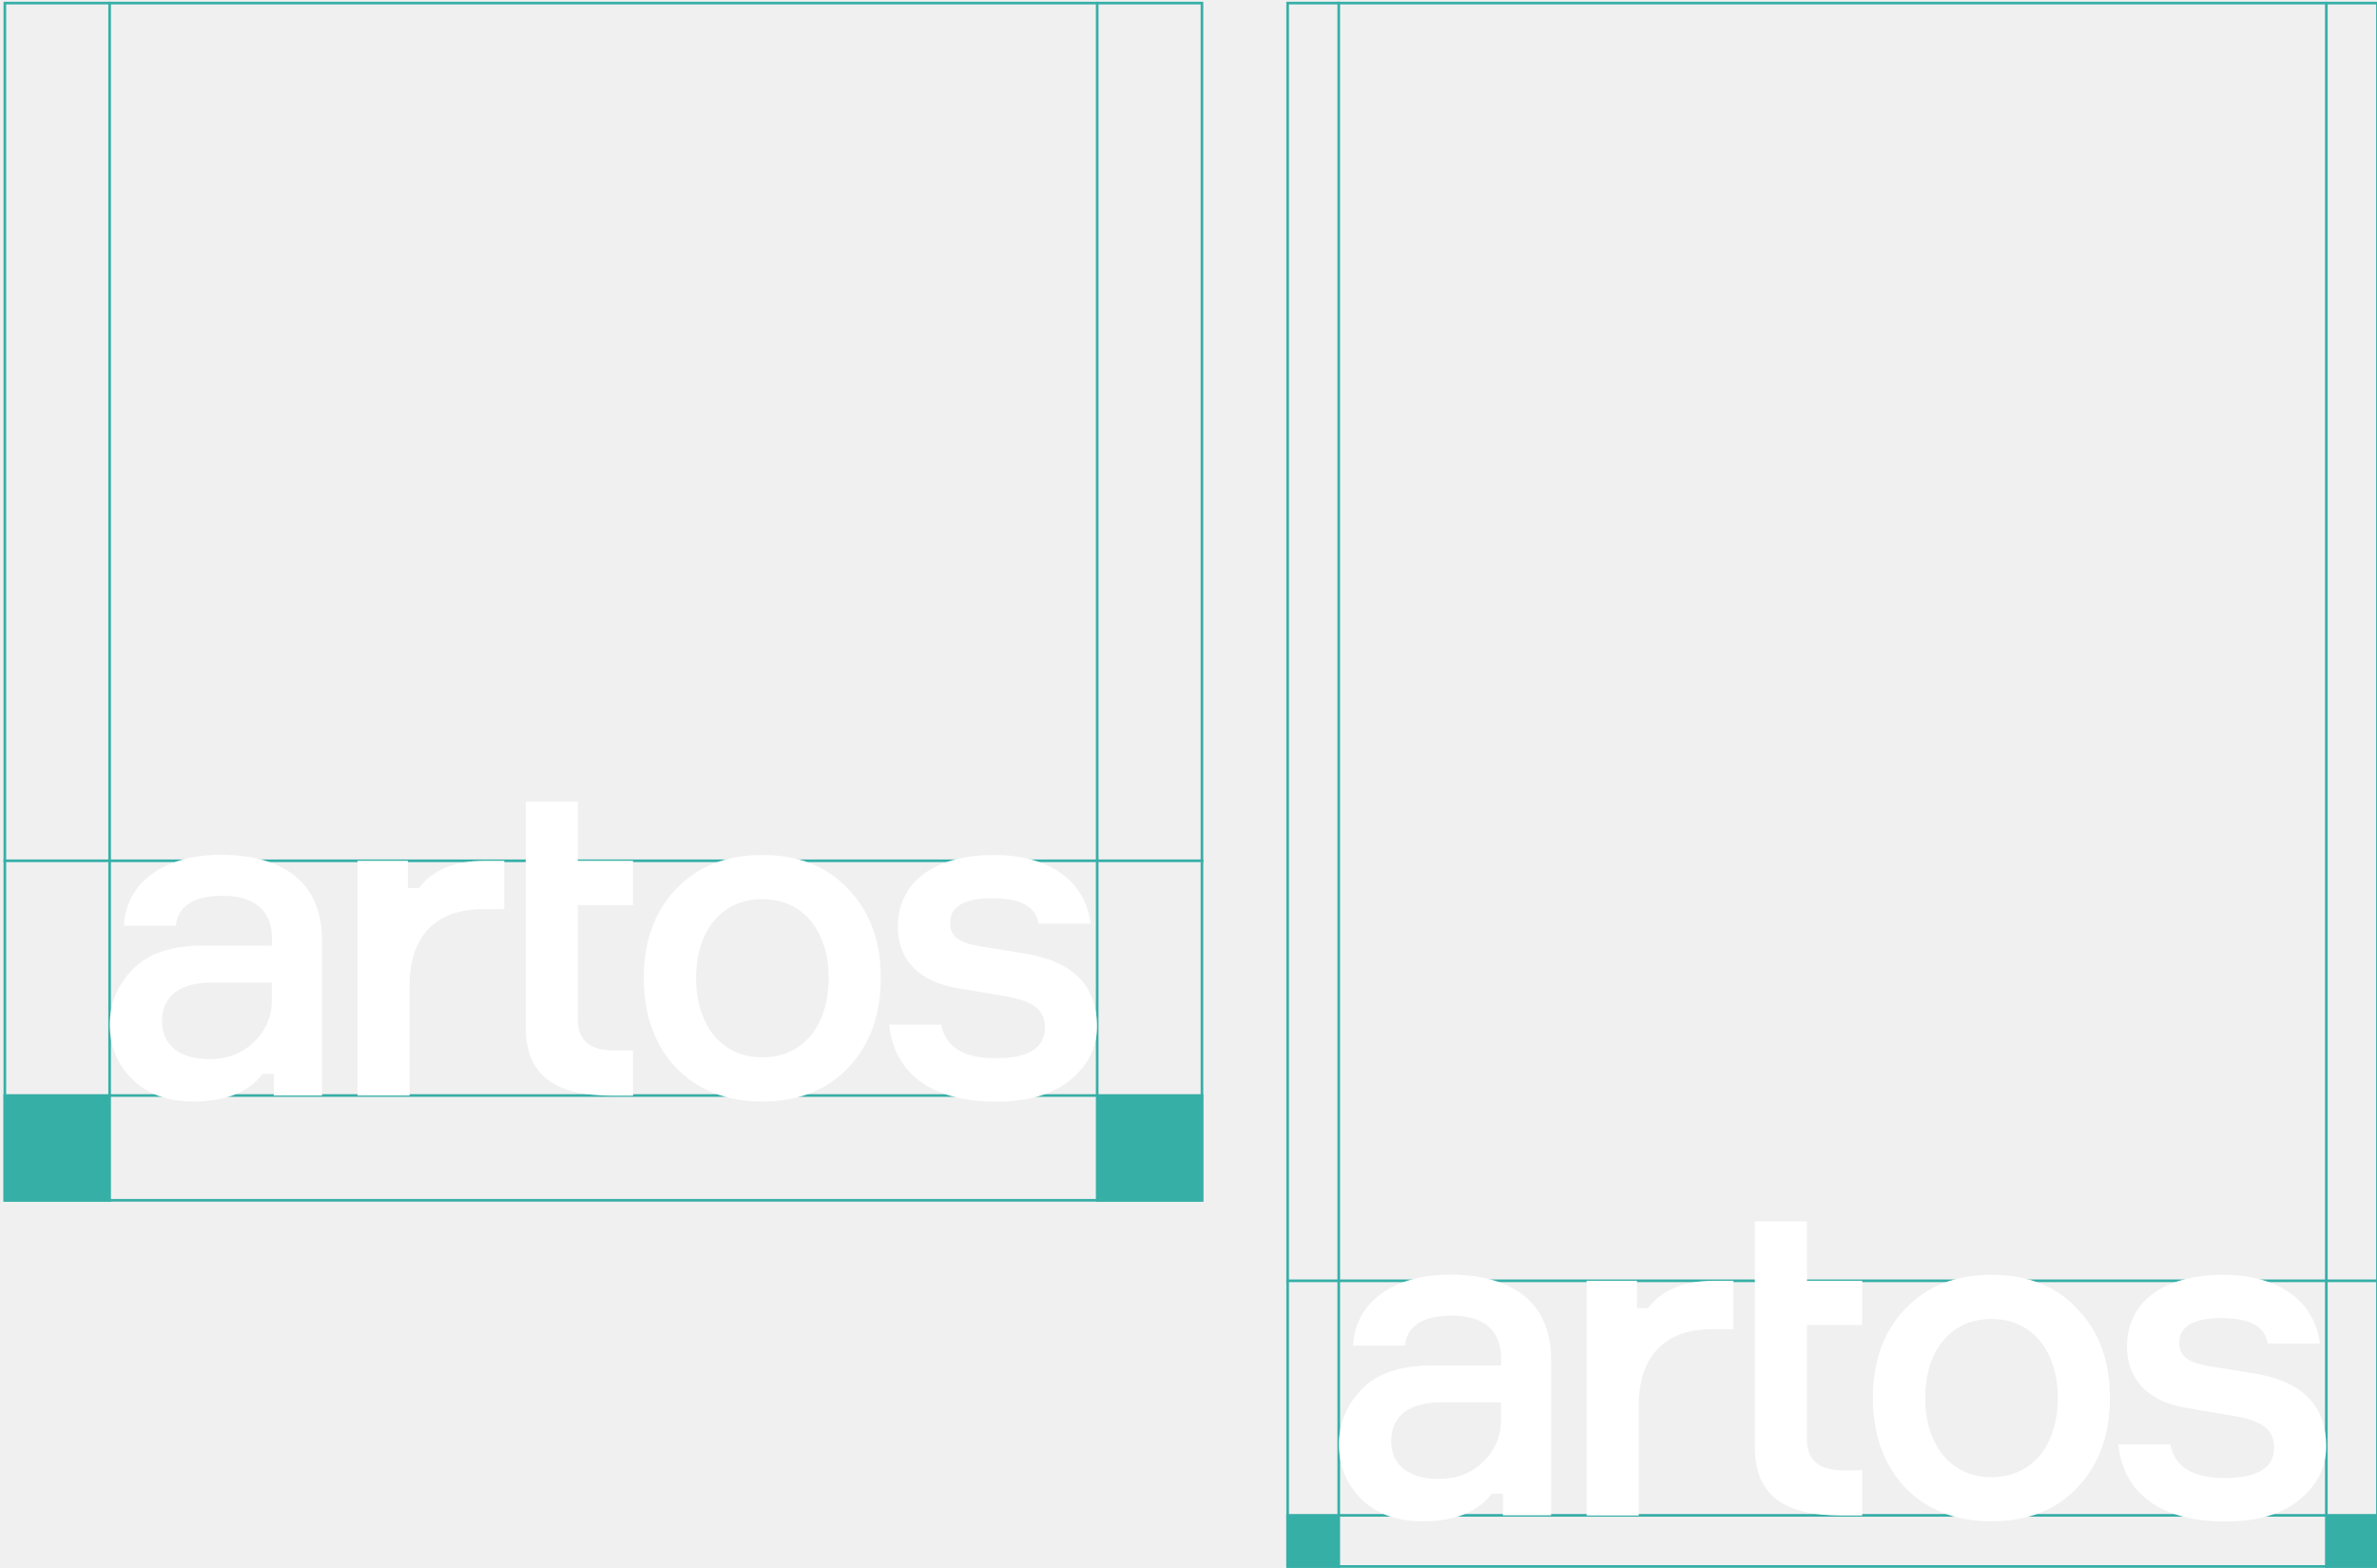
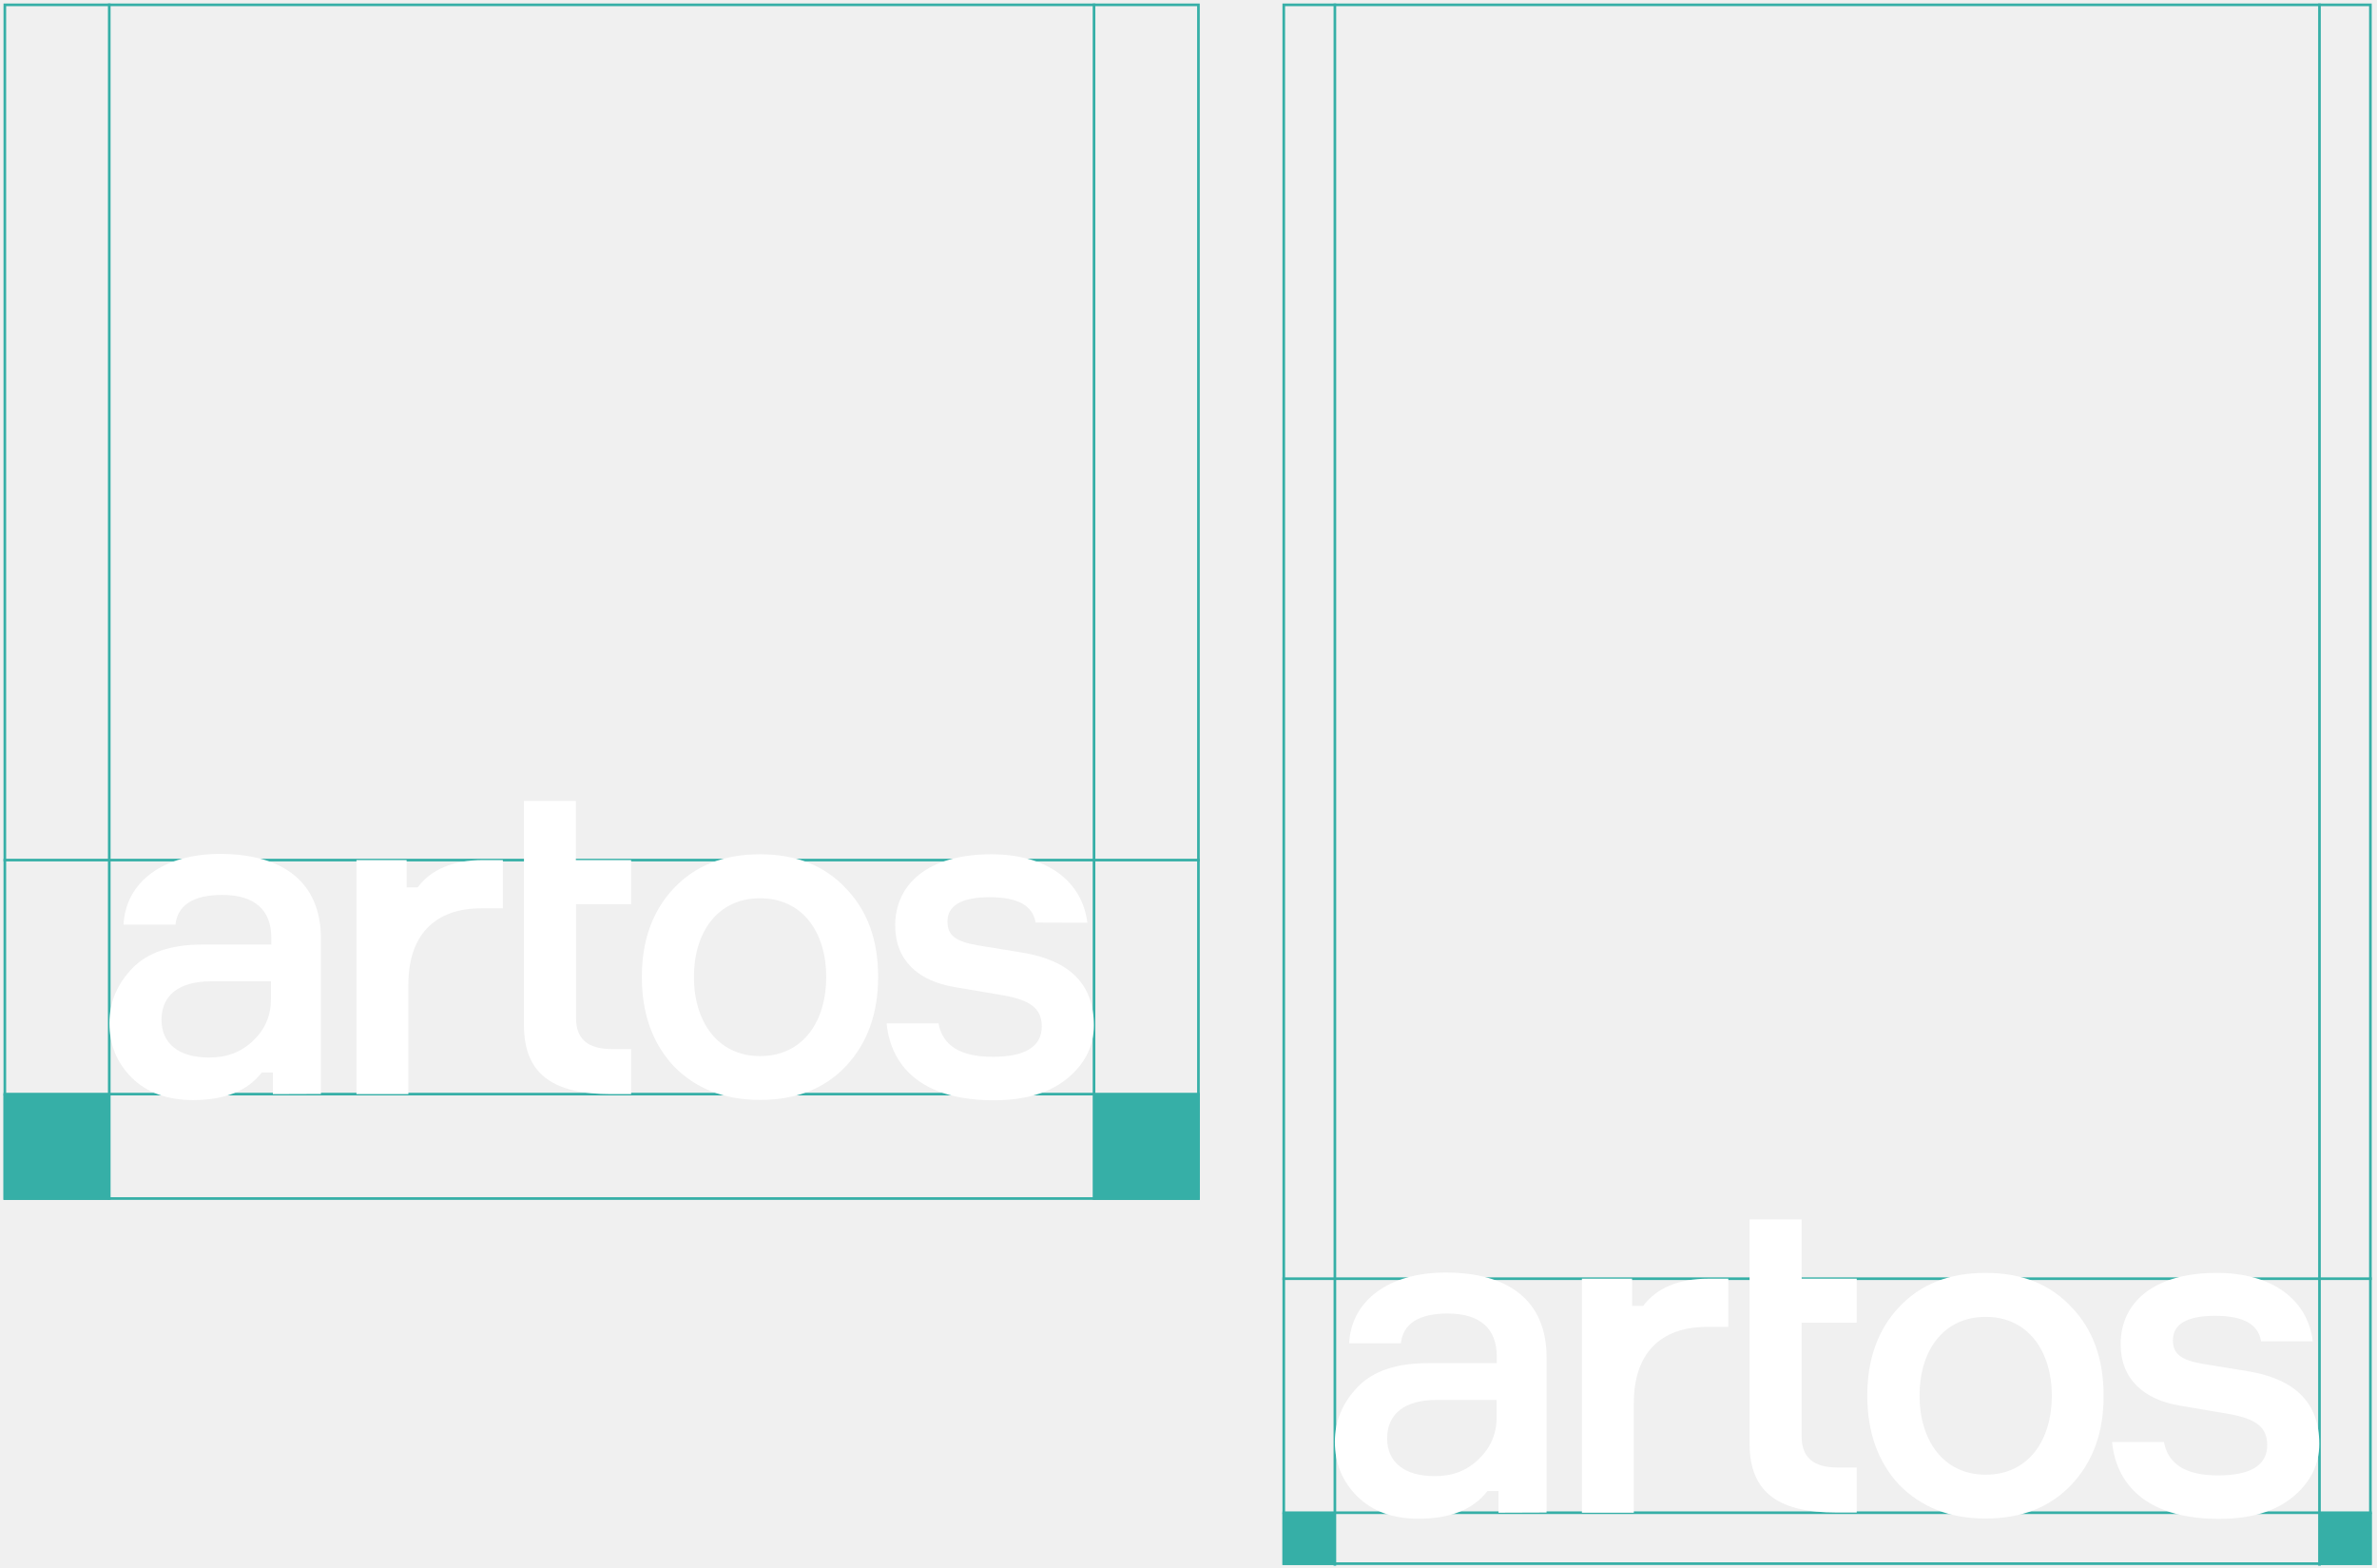
- <svg xmlns="http://www.w3.org/2000/svg" version="1.1" id="Layer_1" x="0px" y="0px" viewBox="1 230 1351 891" style="enable-background:new 1 230 1351 891;" xml:space="preserve">
+ <svg xmlns="http://www.w3.org/2000/svg" version="1.1" id="Layer_1" x="0px" y="0px" viewBox="-74 55 1351 891" style="enable-background:new -74 55 1351 891;" xml:space="preserve">
  <style type="text/css">
	.st0{fill:none;stroke:#36AFA7;stroke-width:1.5;stroke-miterlimit:10;}
	.st1{fill:#36AFA7;}
	.st2{fill:#FFFFFF;}
</style>
  <g id="XMLID_1585_">
    <g id="XMLID_1676_">
-       <line id="XMLID_1680_" class="st0" x1="3" y1="852.6" x2="684.9" y2="852.6" />
-       <line id="XMLID_1679_" class="st0" x1="3" y1="719.2" x2="684.9" y2="719.2" />
-       <line id="XMLID_1678_" class="st0" x1="624.6" y1="231" x2="624.6" y2="912.9" />
-       <line id="XMLID_1677_" class="st0" x1="63.3" y1="231" x2="63.3" y2="912.9" />
+       <line id="XMLID_1680_" class="st0" x1="-72" y1="676.8" x2="607.9" y2="676.8" />
+       <line id="XMLID_1679_" class="st0" x1="-72" y1="543.8" x2="607.9" y2="543.8" />
+       <line id="XMLID_1678_" class="st0" x1="547.8" y1="57" x2="547.8" y2="736.9" />
+       <line id="XMLID_1677_" class="st0" x1="-11.9" y1="57" x2="-11.9" y2="736.9" />
    </g>
    <g id="XMLID_769_">
-       <rect id="XMLID_1625_" x="3" y="852.6" class="st1" width="60.3" height="60.3" />
-       <rect id="XMLID_1624_" x="624.6" y="852.6" class="st1" width="60.3" height="60.3" />
+       <rect id="XMLID_1625_" x="-72" y="676.8" class="st1" width="60.1" height="60.1" />
+       <rect id="XMLID_1624_" x="547.8" y="676.8" class="st1" width="60.1" height="60.1" />
    </g>
    <g id="XMLID_1587_">
      <g>
-         <path id="XMLID_109_" class="st2" d="M156.6,852.6v-12.3h-6.3c-8.1,10.5-21.2,15.7-39.3,15.7c-14.7,0-26.2-4.2-34.8-12.6     c-8.6-8.6-12.8-18.9-12.8-31.2c0-12.1,4.5-22.5,13.1-31.4c8.6-8.9,22-13.4,39.8-13.4h39.3v-3.9c0-15.5-9.2-24.4-28-24.4     c-16.5,0-25.4,5.8-26.7,17H71.4c1.3-24.9,23.3-40.3,55-40.3c35.9,0,57.6,16,57.6,48.2v88.6H156.6z M145.3,822.2     c6.8-6.5,10.2-14.4,10.2-23.6v-10.2h-34.1c-18.6,0-28.3,8.1-28.3,22c0,13.6,10,21.5,27,21.5C130.1,831.9,138.5,828.8,145.3,822.2     z" />
-         <path id="XMLID_107_" class="st2" d="M287.6,719.2v27.5h-12.1c-27,0-41.7,15.5-41.7,43.5v62.4h-29.6V719.2h28.6v15.5h6.3     c7.6-10.2,20.2-15.5,37.2-15.5H287.6z" />
-         <path id="XMLID_105_" class="st2" d="M329.4,719.2h31.4v25.2h-31.4v65c0,11.8,6.8,17.6,20.4,17.6h11v25.7h-11.5     c-32.2,0-49.5-10.7-49.5-39.3V685.5h29.6V719.2z" />
-         <path id="XMLID_102_" class="st2" d="M483.3,836.6c-12.1,12.8-28.3,19.4-49,19.4c-20.7,0-36.9-6.6-49.3-19.4     c-12.1-13.1-18.1-30.1-18.1-50.8c0-20.7,6-37.5,18.1-50.3c12.3-13.1,28.6-19.6,49.3-19.6c20.7,0,36.9,6.5,49,19.6     c12.3,12.8,18.3,29.6,18.3,50.3C501.6,806.5,495.6,823.5,483.3,836.6z M434.3,741c-24.4,0-37.7,19.6-37.7,44.8     c0,25.4,13.4,45.1,37.7,45.1c24.4,0,37.7-19.7,37.7-45.1C472,760.6,458.6,741,434.3,741z" />
-         <path id="XMLID_100_" class="st2" d="M591.3,754.9c-1.6-9.7-10.2-14.4-26.2-14.4c-16,0-24.1,4.7-24.1,13.9     c0,8.1,5.2,11.3,17,13.4l25.9,4.2c27,4.5,40.6,18.1,40.6,41.4c0,11.8-5,22-15.2,30.4c-10,8.1-23.8,12.3-41.9,12.3     c-37.7,0-58.2-16.5-61-43.8h29.6c2.4,12.8,12.6,19.1,30.9,19.1c18.6,0,28-5.8,28-17.3c0-10.2-6.3-14.9-21.7-17.8l-27.8-4.7     c-21-3.4-34.1-15.2-34.1-35.1c0-23.8,18.9-40.6,54.8-40.6c31.7,0,51.9,15.2,54.8,39H591.3z" />
+         <path id="XMLID_109_" class="st2" d="M81.1,676.8v-12.3h-6.3c-8.1,10.5-21.1,15.7-39.2,15.7C21,680.1,9.6,676,1,667.6     c-8.6-8.6-12.8-18.8-12.8-31.1c0-12.1,4.5-22.4,13.1-31.3c8.6-8.9,21.9-13.4,39.7-13.4h39.2v-3.9c0-15.5-9.2-24.3-27.9-24.3     c-16.5,0-25.3,5.8-26.6,16.9H-3.8c1.3-24.8,23.2-40.2,54.8-40.2c35.8,0,57.4,16,57.4,48.1v88.3L81.1,676.8L81.1,676.8z      M69.9,646.4C76.7,640,80,632.1,80,622.9v-10.2H46c-18.5,0-28.2,8.1-28.2,21.9c0,13.6,10,21.4,26.9,21.4     C54.7,656.1,63.1,653,69.9,646.4z" />
+         <path id="XMLID_107_" class="st2" d="M211.8,543.8v27.4h-12.1c-26.9,0-41.6,15.5-41.6,43.4v62.2h-29.5v-133h28.5v15.5h6.3     c7.6-10.2,20.1-15.5,37.1-15.5H211.8z" />
+         <path id="XMLID_105_" class="st2" d="M253.4,543.8h31.3v25.1h-31.3v64.8c0,11.8,6.8,17.5,20.3,17.5h11v25.6h-11.5     c-32.1,0-49.4-10.7-49.4-39.2V510.2h29.5V543.8z" />
+         <path id="XMLID_102_" class="st2" d="M406.9,660.8c-12.1,12.8-28.2,19.3-48.9,19.3s-36.8-6.6-49.2-19.3c-12.1-13.1-18-30-18-50.6     s6-37.4,18-50.2c12.3-13.1,28.5-19.5,49.2-19.5c20.6,0,36.8,6.5,48.9,19.5c12.3,12.8,18.2,29.5,18.2,50.2     C425.1,630.8,419.1,647.7,406.9,660.8z M358,565.5c-24.3,0-37.6,19.5-37.6,44.7c0,25.3,13.4,45,37.6,45c24.3,0,37.6-19.6,37.6-45     C395.6,585,382.3,565.5,358,565.5z" />
+         <path id="XMLID_100_" class="st2" d="M514.6,579.3c-1.6-9.7-10.2-14.4-26.1-14.4c-16,0-24,4.7-24,13.9c0,8.1,5.2,11.3,16.9,13.4     l25.8,4.2c26.9,4.5,40.5,18,40.5,41.3c0,11.8-5,21.9-15.2,30.3c-10,8.1-23.7,12.3-41.8,12.3c-37.6,0-58-16.5-60.8-43.7h29.5     c2.4,12.8,12.6,19,30.8,19c18.5,0,27.9-5.8,27.9-17.2c0-10.2-6.3-14.9-21.6-17.7l-27.7-4.7c-20.9-3.4-34-15.2-34-35     c0-23.7,18.8-40.5,54.6-40.5c31.6,0,51.7,15.2,54.6,38.9L514.6,579.3L514.6,579.3z" />
      </g>
    </g>
    <g id="XMLID_1586_">
-       <path class="st1" d="M683.4,232.5v678.9H4.5V232.5H683.4 M684.9,231H3v681.9h681.9V231L684.9,231z" />
+       <path class="st1" d="M606.4,58.5v676.9H-70.5V58.5H606.4 M607.9,57H-72v679.9h679.9V57L607.9,57z" />
    </g>
  </g>
  <g id="XMLID_766_">
    <g id="XMLID_1574_">
-       <line id="XMLID_1582_" class="st0" x1="732.1" y1="1091.2" x2="1353" y2="1091.2" />
-       <line id="XMLID_1580_" class="st0" x1="732.1" y1="957.9" x2="1353" y2="957.9" />
-       <line id="XMLID_1579_" class="st0" x1="1323.2" y1="231" x2="1323.2" y2="1121.4" />
-       <line id="XMLID_1577_" class="st0" x1="761.9" y1="231" x2="761.9" y2="1121.4" />
+       <line id="XMLID_1582_" class="st0" x1="654.9" y1="914.7" x2="1274" y2="914.7" />
+       <line id="XMLID_1580_" class="st0" x1="654.9" y1="781.7" x2="1274" y2="781.7" />
+       <line id="XMLID_1579_" class="st0" x1="1244.3" y1="57" x2="1244.3" y2="944.8" />
+       <line id="XMLID_1577_" class="st0" x1="684.7" y1="57" x2="684.7" y2="944.8" />
    </g>
    <g id="XMLID_770_">
-       <rect id="XMLID_1573_" x="732.1" y="1091.2" class="st1" width="29.8" height="29.8" />
-       <rect id="XMLID_1572_" x="1323.2" y="1091.2" class="st1" width="29.8" height="29.8" />
+       <rect id="XMLID_1573_" x="654.9" y="914.7" class="st1" width="29.7" height="29.7" />
+       <rect id="XMLID_1572_" x="1244.3" y="914.7" class="st1" width="29.7" height="29.7" />
    </g>
    <g id="XMLID_768_">
      <g>
-         <path id="XMLID_96_" class="st2" d="M855.2,1091.2v-12.3h-6.3c-8.1,10.5-21.2,15.7-39.3,15.7c-14.7,0-26.2-4.2-34.8-12.6     c-8.6-8.6-12.8-18.9-12.8-31.2c0-12.1,4.5-22.5,13.1-31.4c8.6-8.9,22-13.4,39.8-13.4h39.3v-3.9c0-15.5-9.2-24.4-28-24.4     c-16.5,0-25.4,5.8-26.7,17H770c1.3-24.9,23.3-40.3,55-40.3c35.9,0,57.6,16,57.6,48.2v88.6H855.2z M843.9,1060.8     c6.8-6.5,10.2-14.4,10.2-23.6V1027h-34.1c-18.6,0-28.3,8.1-28.3,22c0,13.6,10,21.5,27,21.5     C828.7,1070.5,837.1,1067.4,843.9,1060.8z" />
-         <path id="XMLID_94_" class="st2" d="M986.2,957.9v27.5h-12.1c-27,0-41.7,15.5-41.7,43.5v62.4h-29.6V957.9h28.6v15.5h6.3     c7.6-10.2,20.2-15.5,37.2-15.5H986.2z" />
-         <path id="XMLID_92_" class="st2" d="M1028,957.9h31.4V983H1028v65c0,11.8,6.8,17.6,20.4,17.6h11v25.7h-11.5     c-32.2,0-49.5-10.7-49.5-39.3V924.1h29.6V957.9z" />
-         <path id="XMLID_89_" class="st2" d="M1181.9,1075.2c-12.1,12.8-28.3,19.4-49,19.4c-20.7,0-36.9-6.6-49.3-19.4     c-12.1-13.1-18.1-30.1-18.1-50.8s6-37.5,18.1-50.3c12.3-13.1,28.6-19.6,49.3-19.6c20.7,0,36.9,6.5,49,19.6     c12.3,12.8,18.3,29.6,18.3,50.3S1194.2,1062.1,1181.9,1075.2z M1132.9,979.6c-24.4,0-37.7,19.6-37.7,44.8     c0,25.4,13.4,45.1,37.7,45.1c24.4,0,37.7-19.7,37.7-45.1C1170.6,999.3,1157.2,979.6,1132.9,979.6z" />
-         <path id="XMLID_87_" class="st2" d="M1289.9,993.5c-1.6-9.7-10.2-14.4-26.2-14.4c-16,0-24.1,4.7-24.1,13.9     c0,8.1,5.2,11.3,17,13.4l25.9,4.2c27,4.5,40.6,18.1,40.6,41.4c0,11.8-5,22-15.2,30.4c-10,8.1-23.8,12.3-41.9,12.3     c-37.7,0-58.2-16.5-61-43.8h29.6c2.4,12.8,12.6,19.1,30.9,19.1c18.6,0,28-5.8,28-17.3c0-10.2-6.3-14.9-21.7-17.8l-27.8-4.7     c-21-3.4-34.1-15.2-34.1-35.1c0-23.8,18.9-40.6,54.8-40.6c31.7,0,51.9,15.2,54.8,39H1289.9z" />
+         <path id="XMLID_96_" class="st2" d="M777.7,914.7v-12.3h-6.3c-8.1,10.5-21.1,15.7-39.2,15.7c-14.7,0-26.1-4.2-34.7-12.6     c-8.6-8.6-12.8-18.8-12.8-31.1c0-12.1,4.5-22.4,13.1-31.3c8.6-8.9,21.9-13.4,39.7-13.4h39.2v-3.9c0-15.5-9.2-24.3-27.9-24.3     c-16.5,0-25.3,5.8-26.6,16.9h-29.4c1.3-24.8,23.2-40.2,54.8-40.2c35.8,0,57.4,16,57.4,48.1v88.3L777.7,914.7L777.7,914.7z      M766.4,884.3c6.8-6.5,10.2-14.4,10.2-23.5v-10.2h-34c-18.5,0-28.2,8.1-28.2,21.9c0,13.6,10,21.4,26.9,21.4     C751.3,894,759.6,890.9,766.4,884.3z" />
+         <path id="XMLID_94_" class="st2" d="M908.3,781.7v27.4h-12.1c-26.9,0-41.6,15.5-41.6,43.4v62.2h-29.5v-133h28.5v15.5h6.3     c7.6-10.2,20.1-15.5,37.1-15.5H908.3z" />
+         <path id="XMLID_92_" class="st2" d="M950,781.7h31.3v25H950v64.8c0,11.8,6.8,17.5,20.3,17.5h11v25.6h-11.5     c-32.1,0-49.4-10.7-49.4-39.2V748H950V781.7z" />
+         <path id="XMLID_89_" class="st2" d="M1103.4,898.7c-12.1,12.8-28.2,19.3-48.9,19.3c-20.6,0-36.8-6.6-49.2-19.3     c-12.1-13.1-18-30-18-50.6s6-37.4,18-50.2c12.3-13.1,28.5-19.5,49.2-19.5s36.8,6.5,48.9,19.5c12.3,12.8,18.2,29.5,18.2,50.2     C1121.7,868.7,1115.7,885.6,1103.4,898.7z M1054.6,803.4c-24.3,0-37.6,19.5-37.6,44.7c0,25.3,13.4,45,37.6,45     c24.3,0,37.6-19.6,37.6-45C1092.1,823,1078.8,803.4,1054.6,803.4z" />
+         <path id="XMLID_87_" class="st2" d="M1211.1,817.2c-1.6-9.7-10.2-14.4-26.1-14.4c-16,0-24,4.7-24,13.9c0,8.1,5.2,11.3,16.9,13.4     l25.8,4.2c26.9,4.5,40.5,18,40.5,41.3c0,11.8-5,21.9-15.2,30.3c-10,8.1-23.7,12.3-41.8,12.3c-37.6,0-58-16.5-60.8-43.7h29.5     c2.4,12.8,12.6,19,30.8,19c18.5,0,27.9-5.8,27.9-17.2c0-10.2-6.3-14.9-21.6-17.7l-27.7-4.7c-20.9-3.4-34-15.2-34-35     c0-23.7,18.8-40.5,54.6-40.5c31.6,0,51.7,15.2,54.6,38.9H1211.1z" />
      </g>
    </g>
    <g id="XMLID_767_">
-       <path class="st1" d="M1351.5,232.5v887H733.6v-887H1351.5 M1353,231H732.1v890H1353V231L1353,231z" />
+       <path class="st1" d="M1272.5,58.5v884.4H656.4V58.5H1272.5 M1274,57H654.9v887.4H1274V57L1274,57z" />
    </g>
  </g>
</svg>
